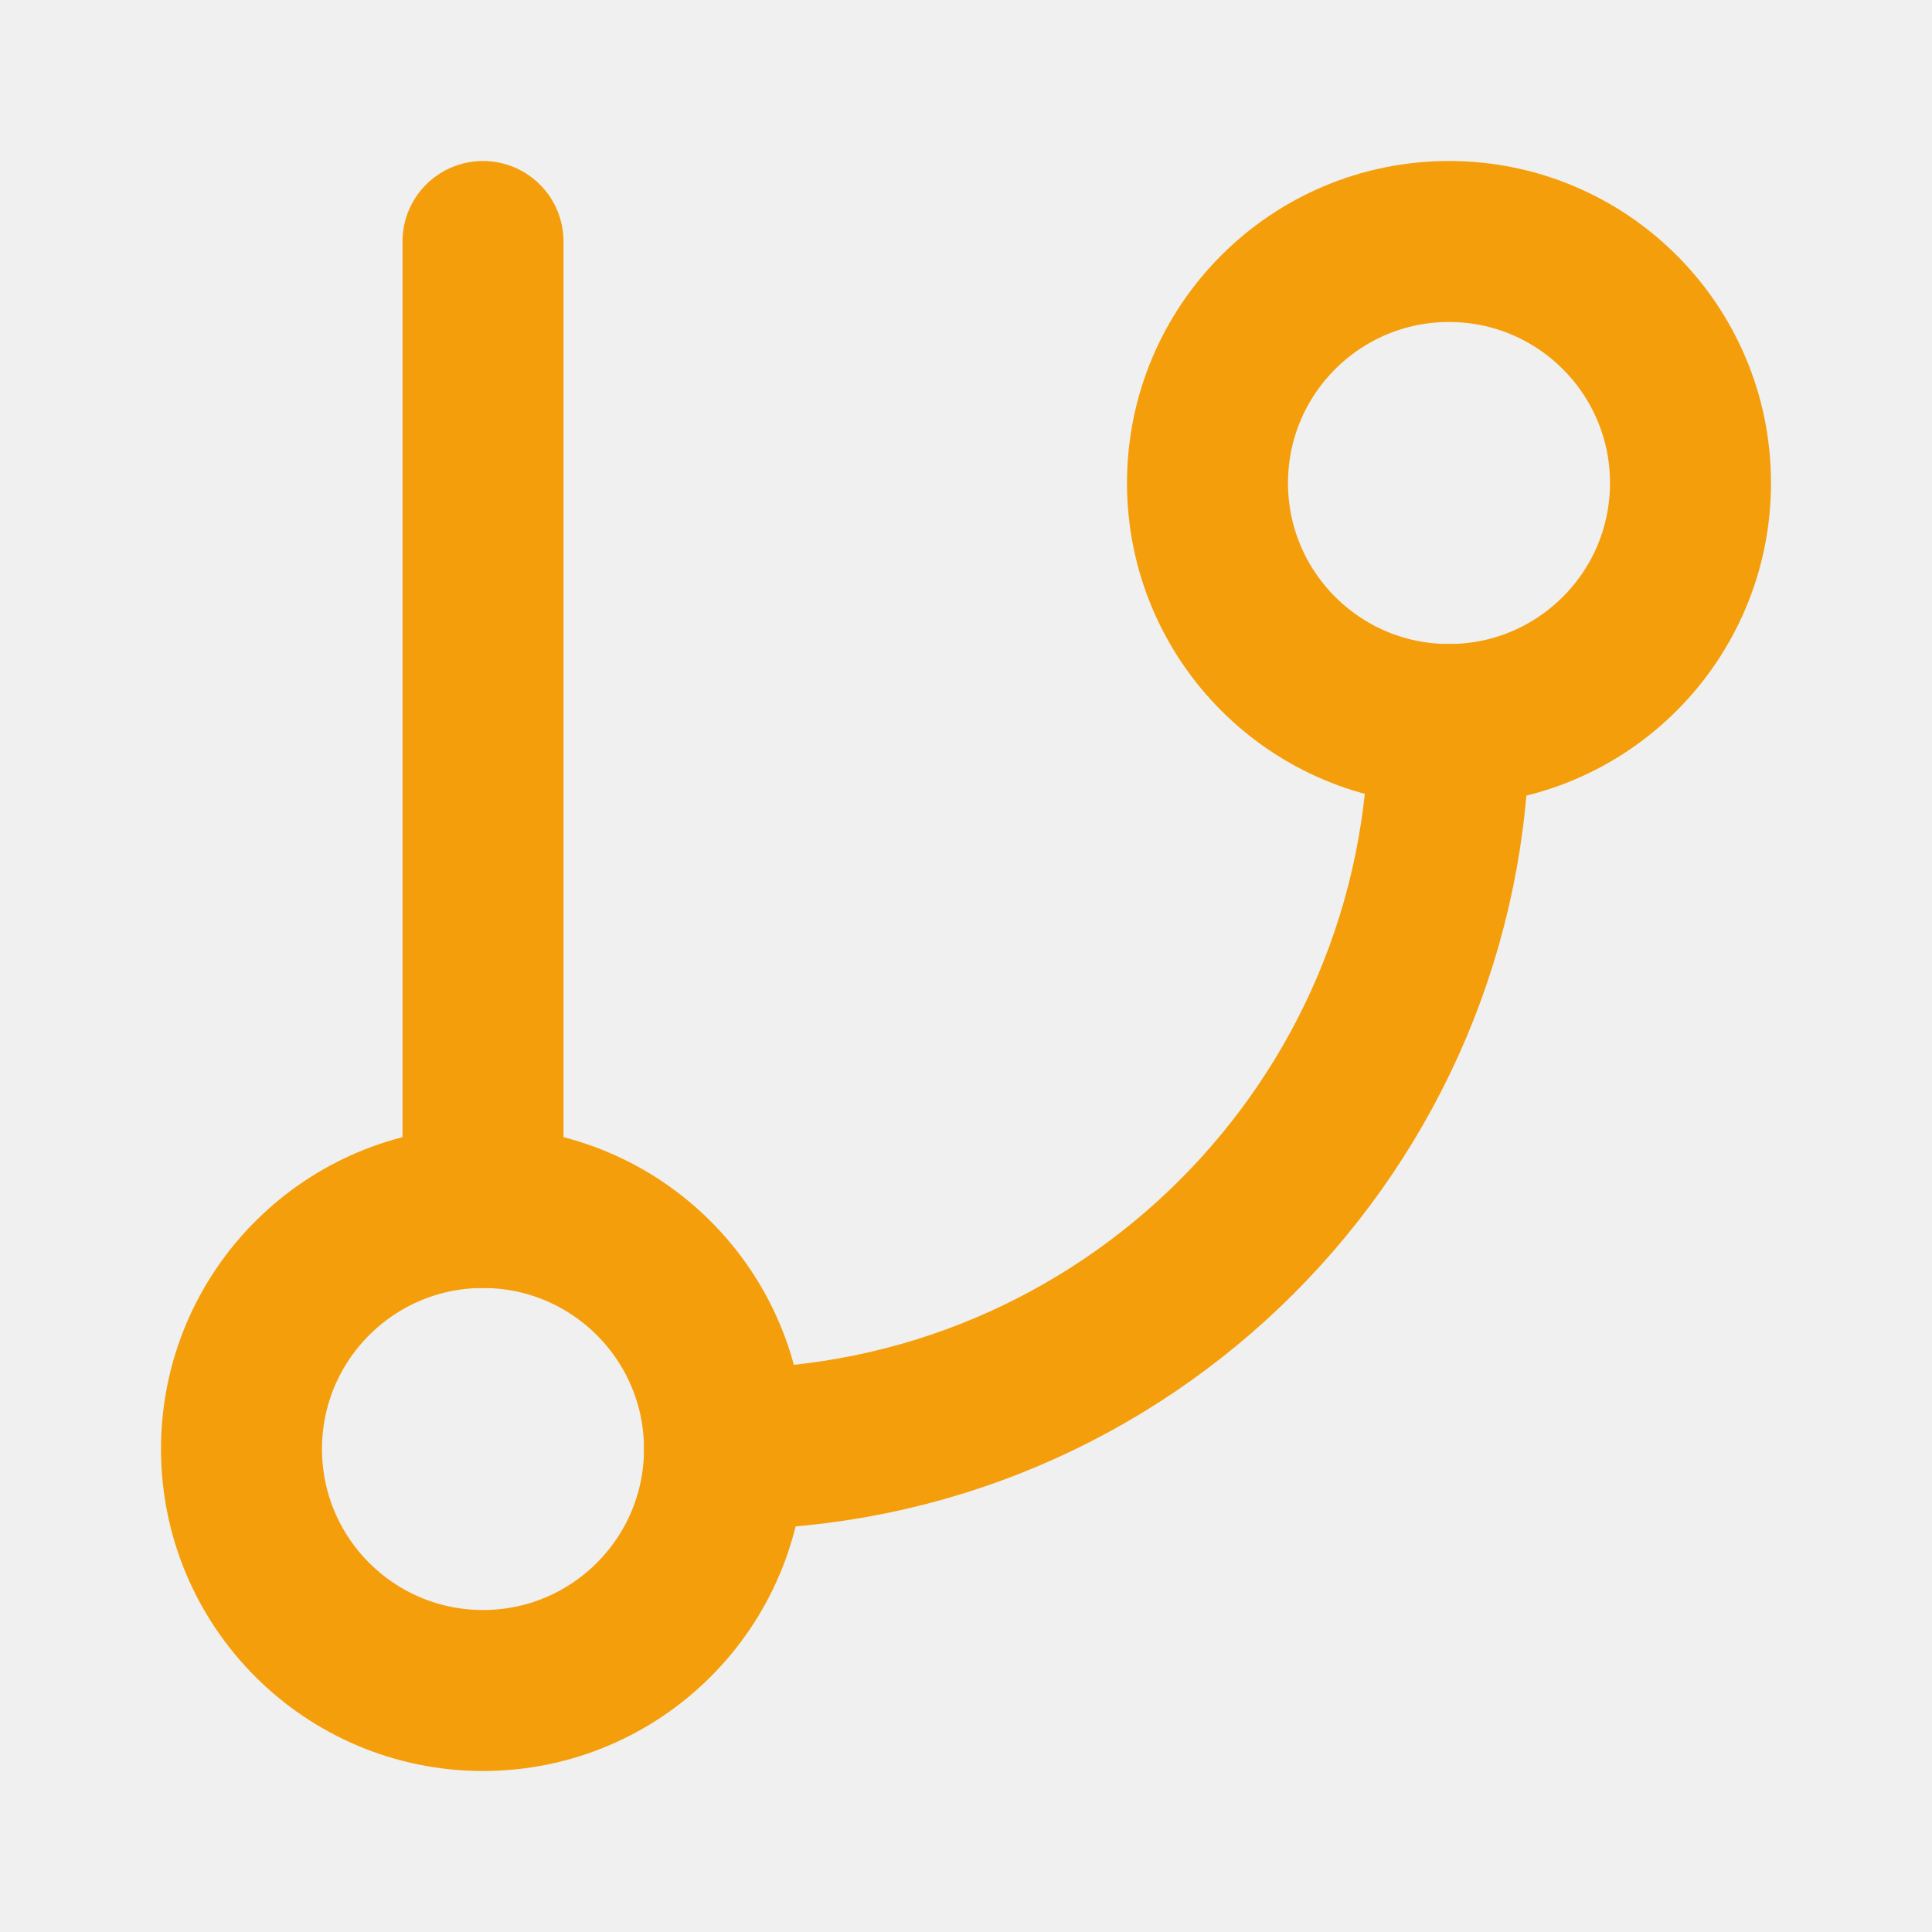
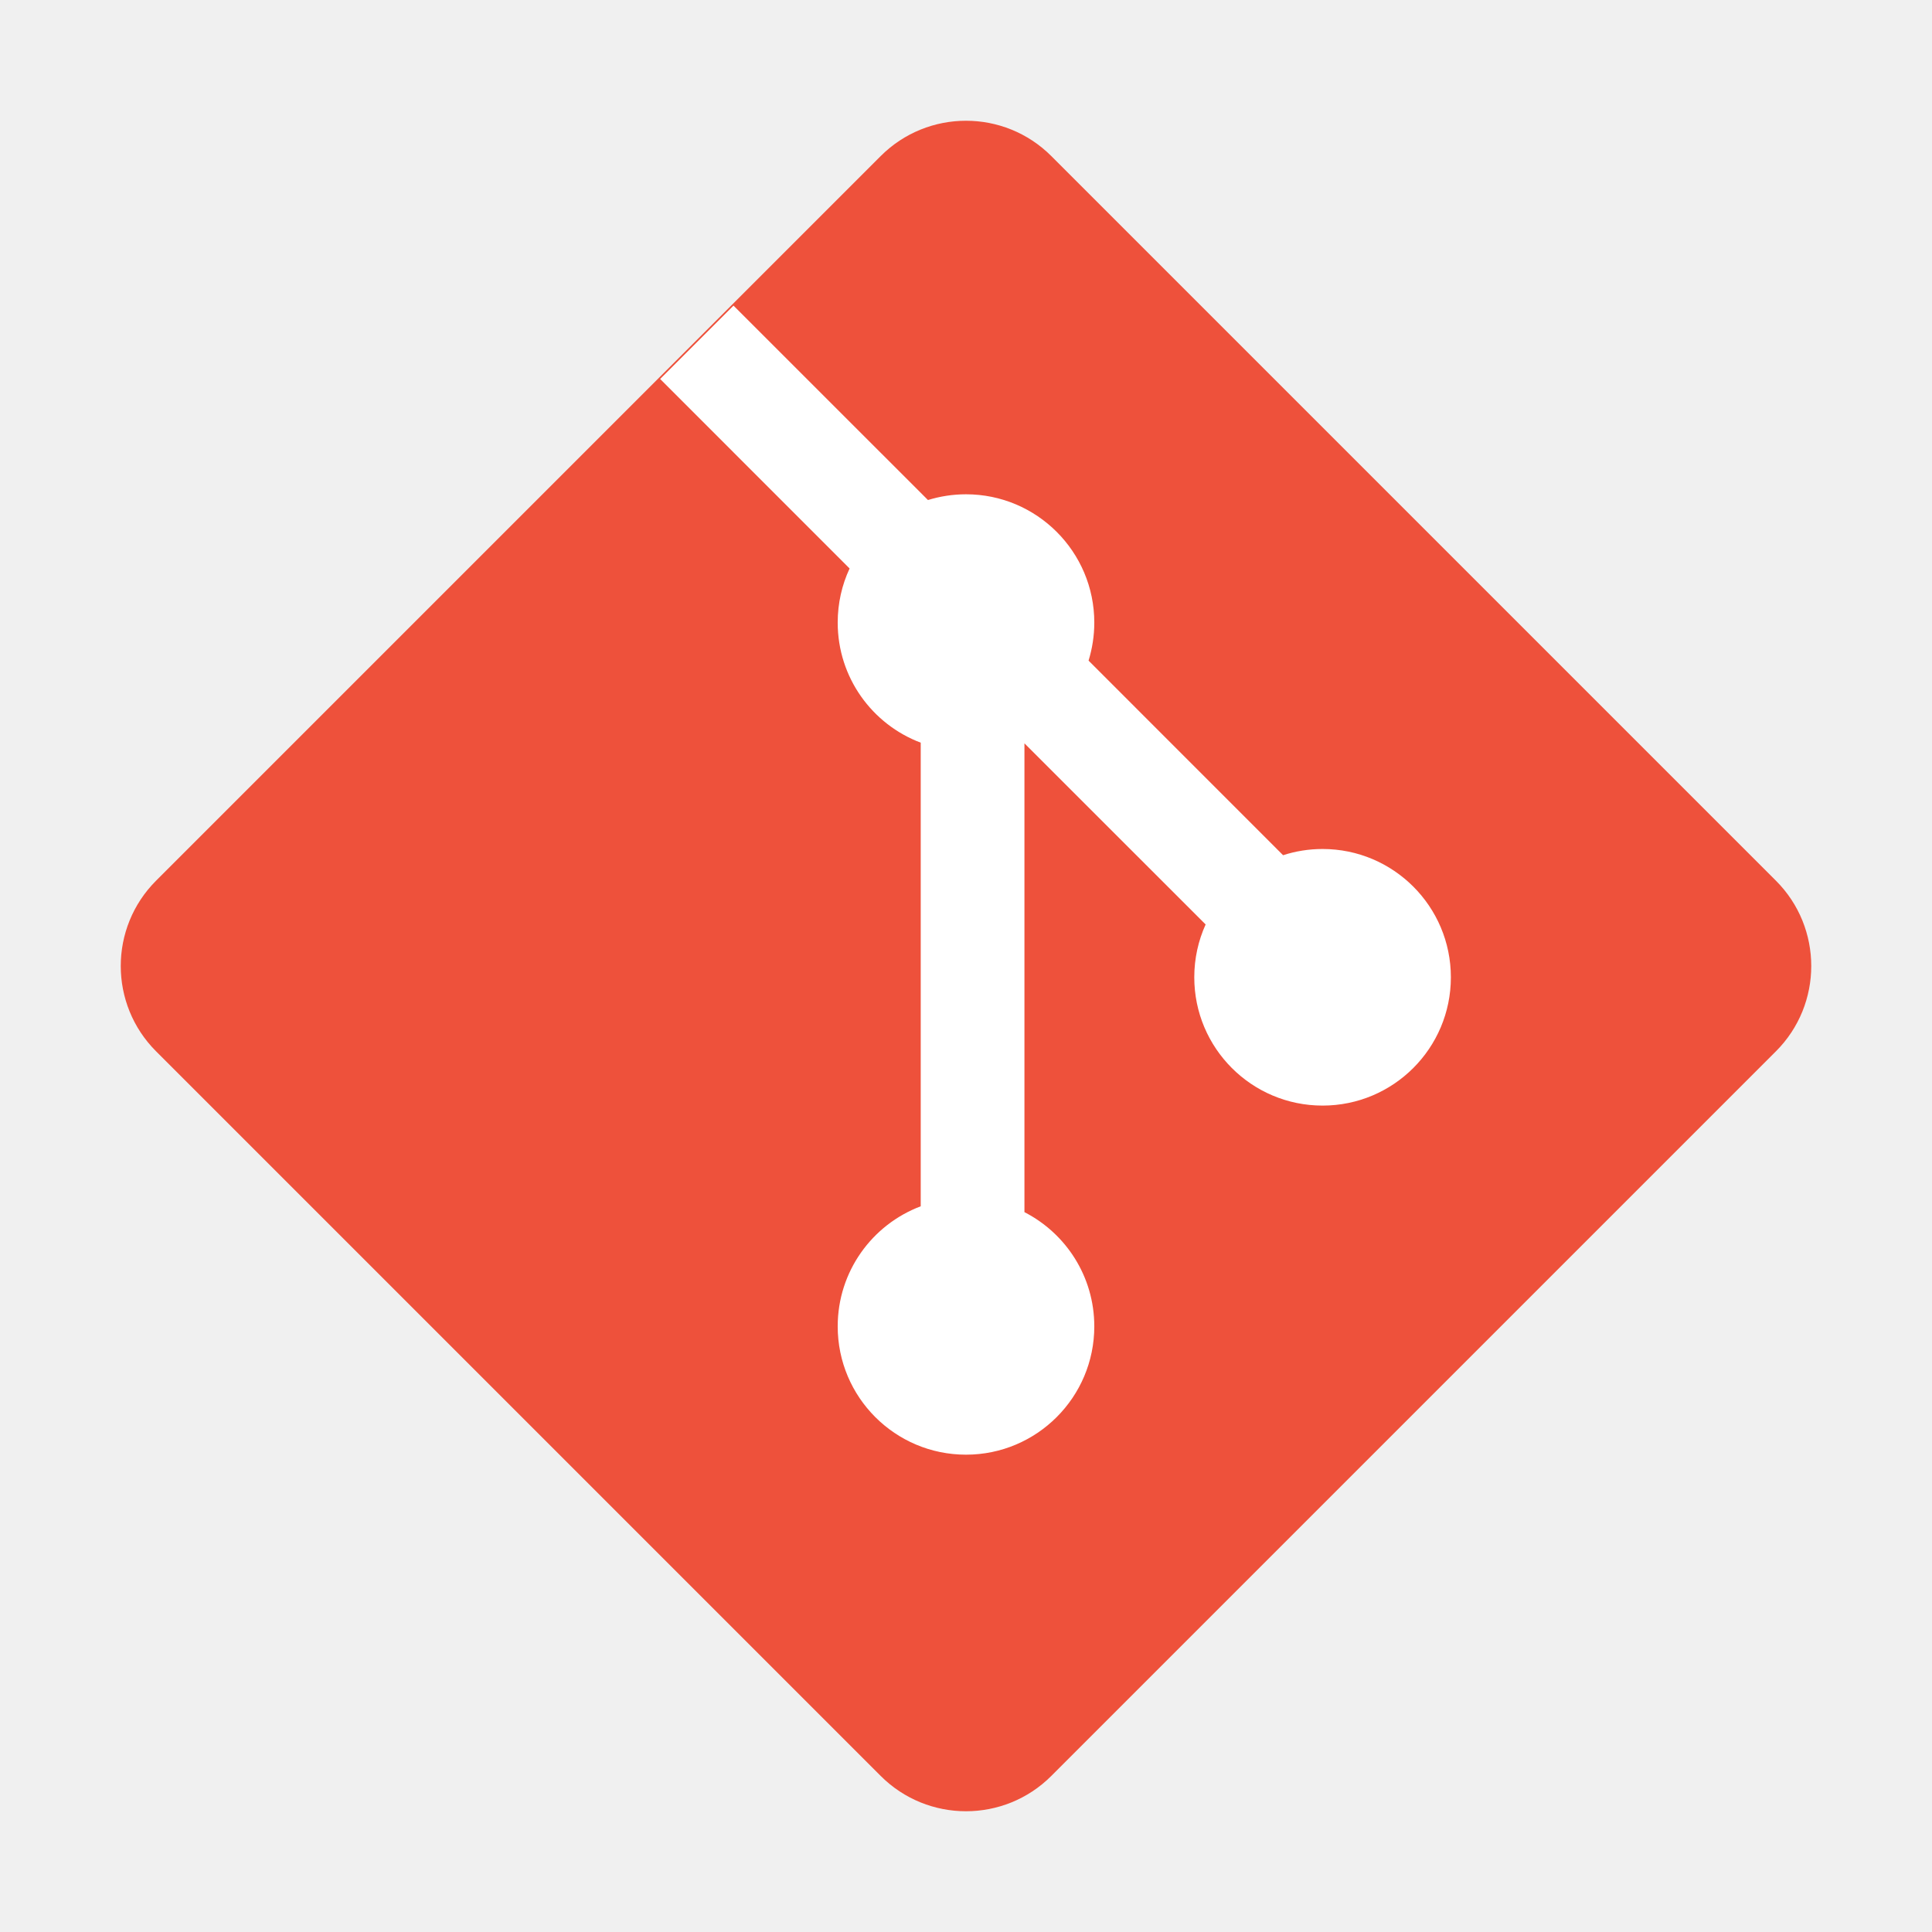
- <svg xmlns="http://www.w3.org/2000/svg" viewBox="0 0 24 24" fill="none" stroke="#f59e0b" stroke-width="2" stroke-linecap="round" stroke-linejoin="round">
-   <line x1="6" y1="3" x2="6" y2="15" />
-   <circle cx="18" cy="6" r="3" />
-   <circle cx="6" cy="18" r="3" />
-   <path d="M18 9a9 9 0 0 1-9 9" />
+ <svg xmlns="http://www.w3.org/2000/svg" width="800px" height="800px" viewBox="0 0 32 32" fill="none">
+   <path d="M2.585 17.413C1.805 16.633 1.805 15.367 2.585 14.587L14.587 2.585C15.367 1.805 16.633 1.805 17.413 2.585L29.415 14.587C30.195 15.367 30.195 16.633 29.415 17.413L17.413 29.415C16.633 30.195 15.367 30.195 14.587 29.415L2.585 17.413Z" fill="#EE513B" />
+   <path d="M12.149 5.062L10.934 6.277L14.072 9.416C13.945 9.688 13.875 9.992 13.875 10.312C13.875 11.222 14.446 11.998 15.25 12.301V19.98C14.446 20.283 13.875 21.059 13.875 21.969C13.875 23.142 14.826 24.094 16 24.094C17.173 24.094 18.125 23.142 18.125 21.969C18.125 21.144 17.655 20.429 16.968 20.077V12.312L19.969 15.312C19.848 15.579 19.781 15.875 19.781 16.187C19.781 17.361 20.732 18.312 21.906 18.312C23.079 18.312 24.031 17.361 24.031 16.187C24.031 15.014 23.079 14.062 21.906 14.062C21.678 14.062 21.458 14.098 21.252 14.165L18.03 10.942C18.091 10.743 18.125 10.532 18.125 10.312C18.125 9.139 17.173 8.187 16 8.187C15.78 8.187 15.569 8.221 15.37 8.282L12.149 5.062Z" fill="white" />
</svg>
